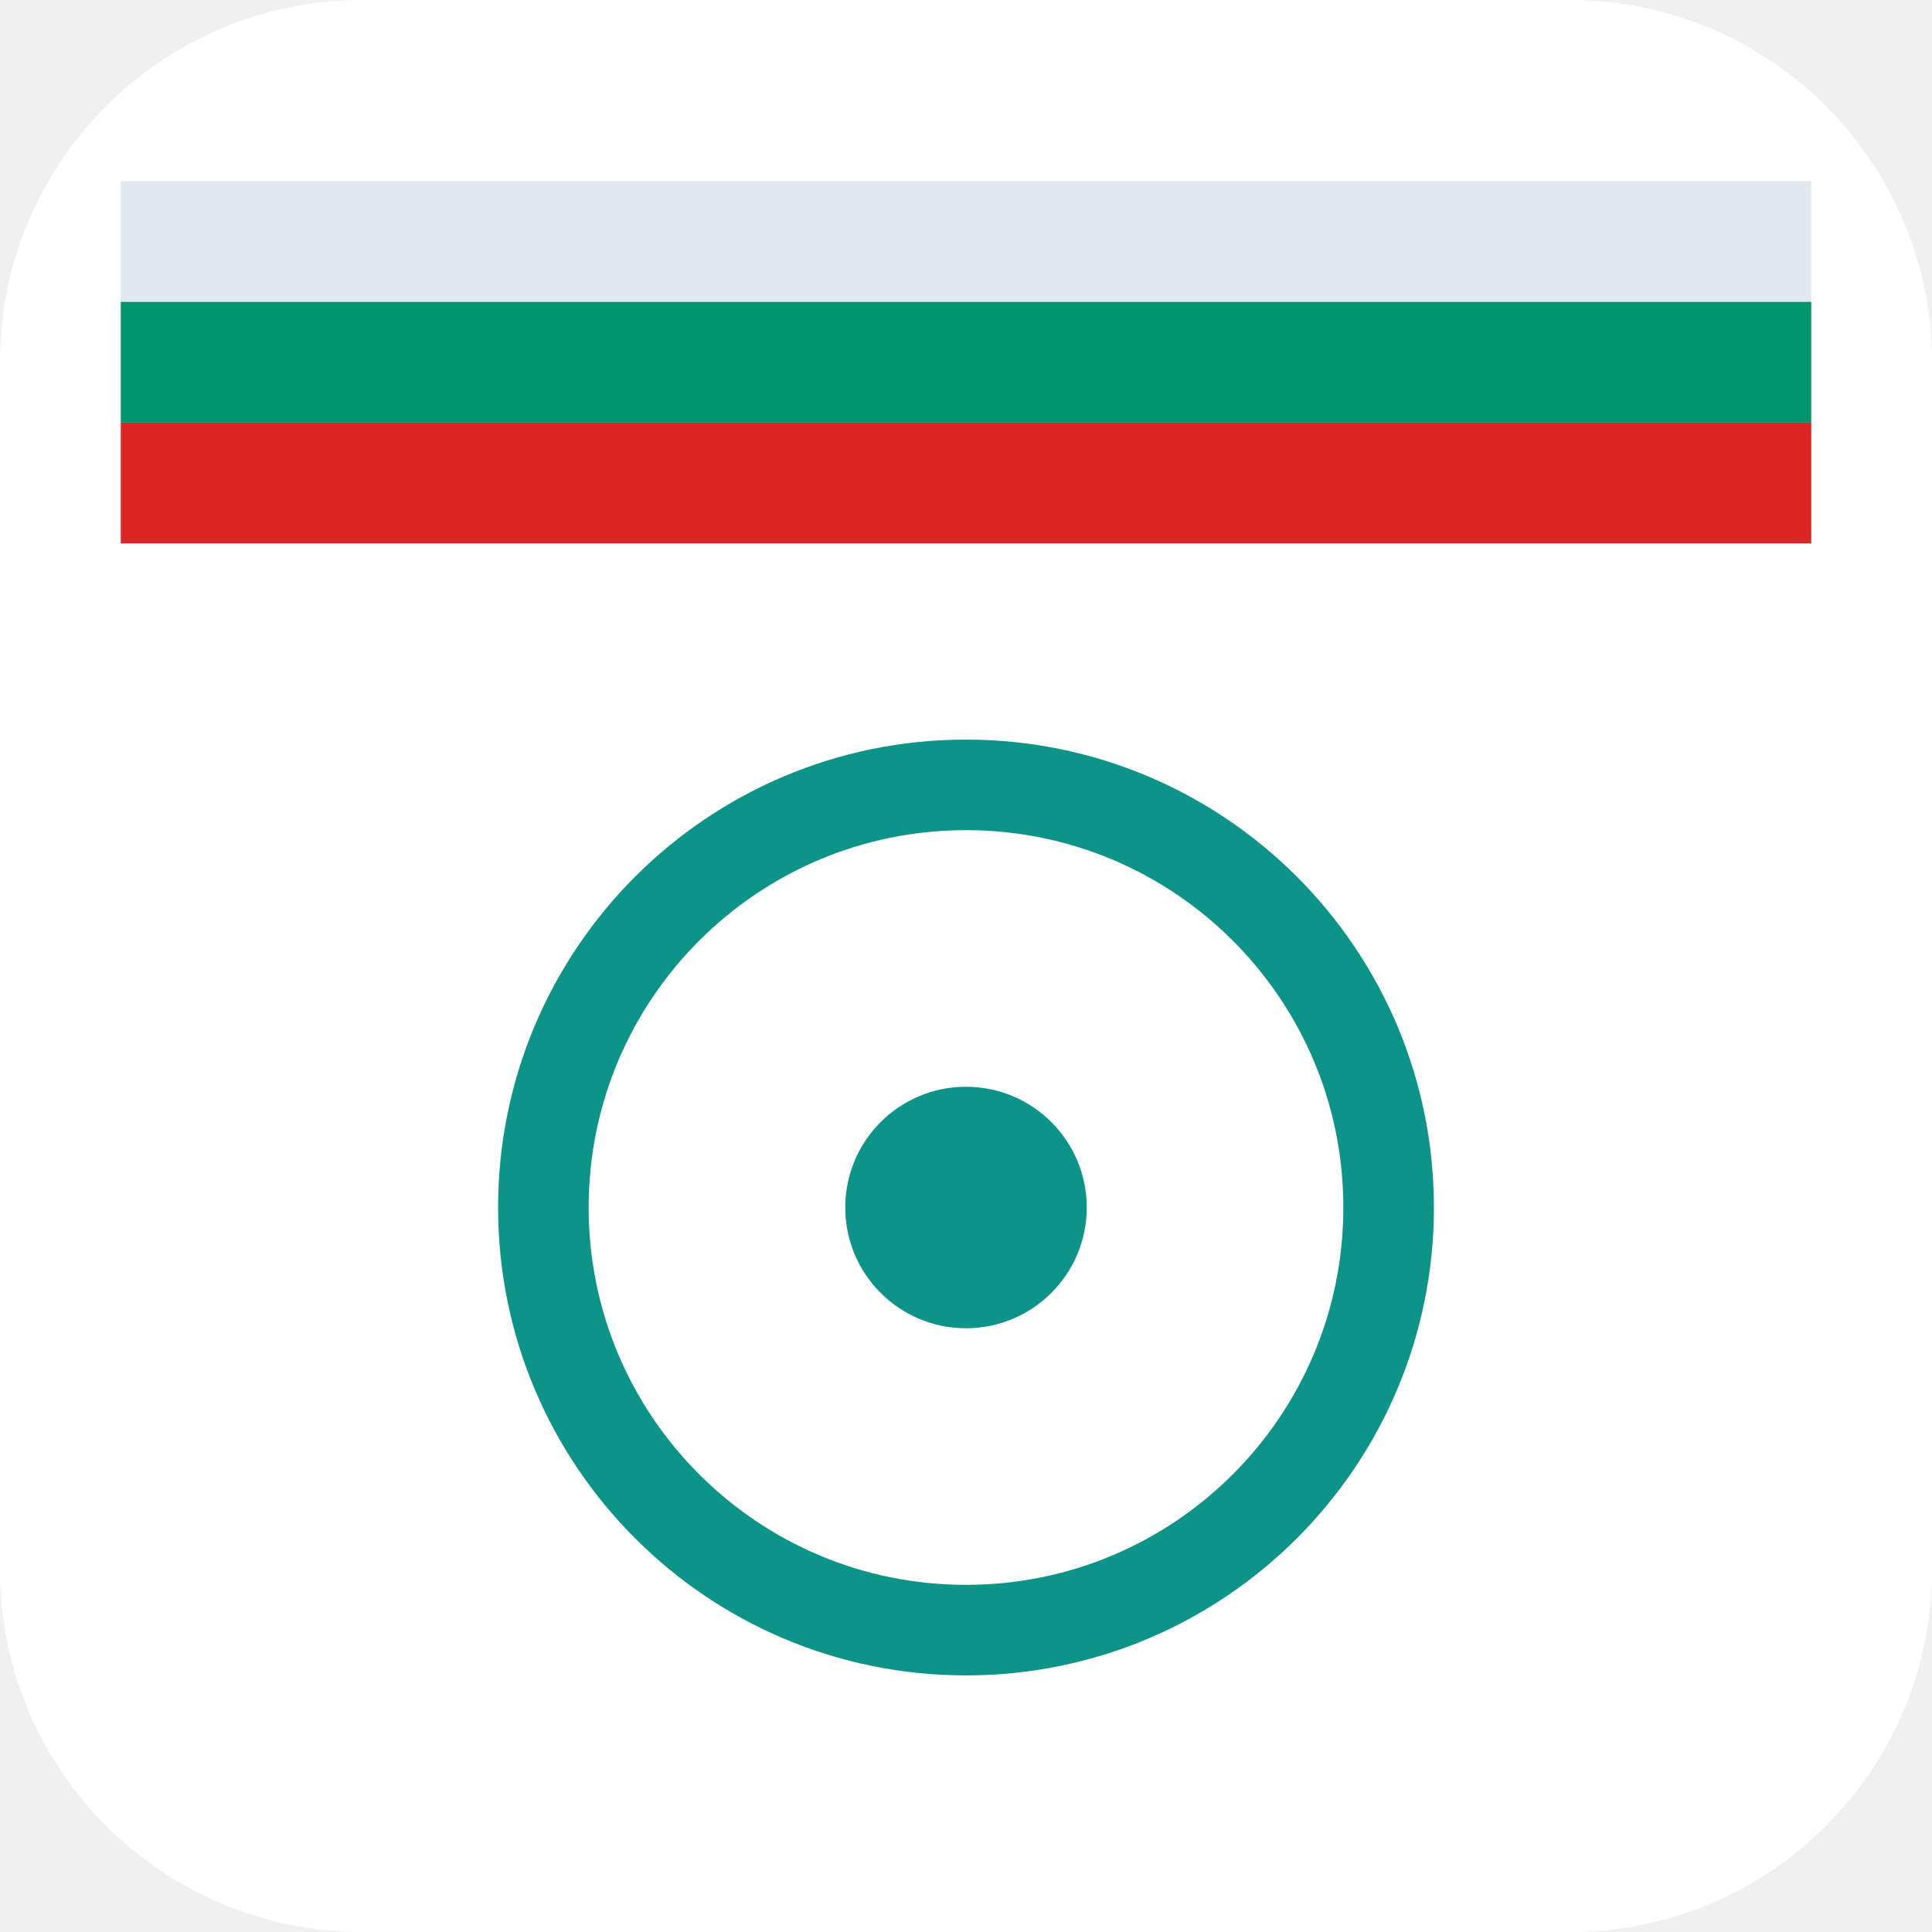
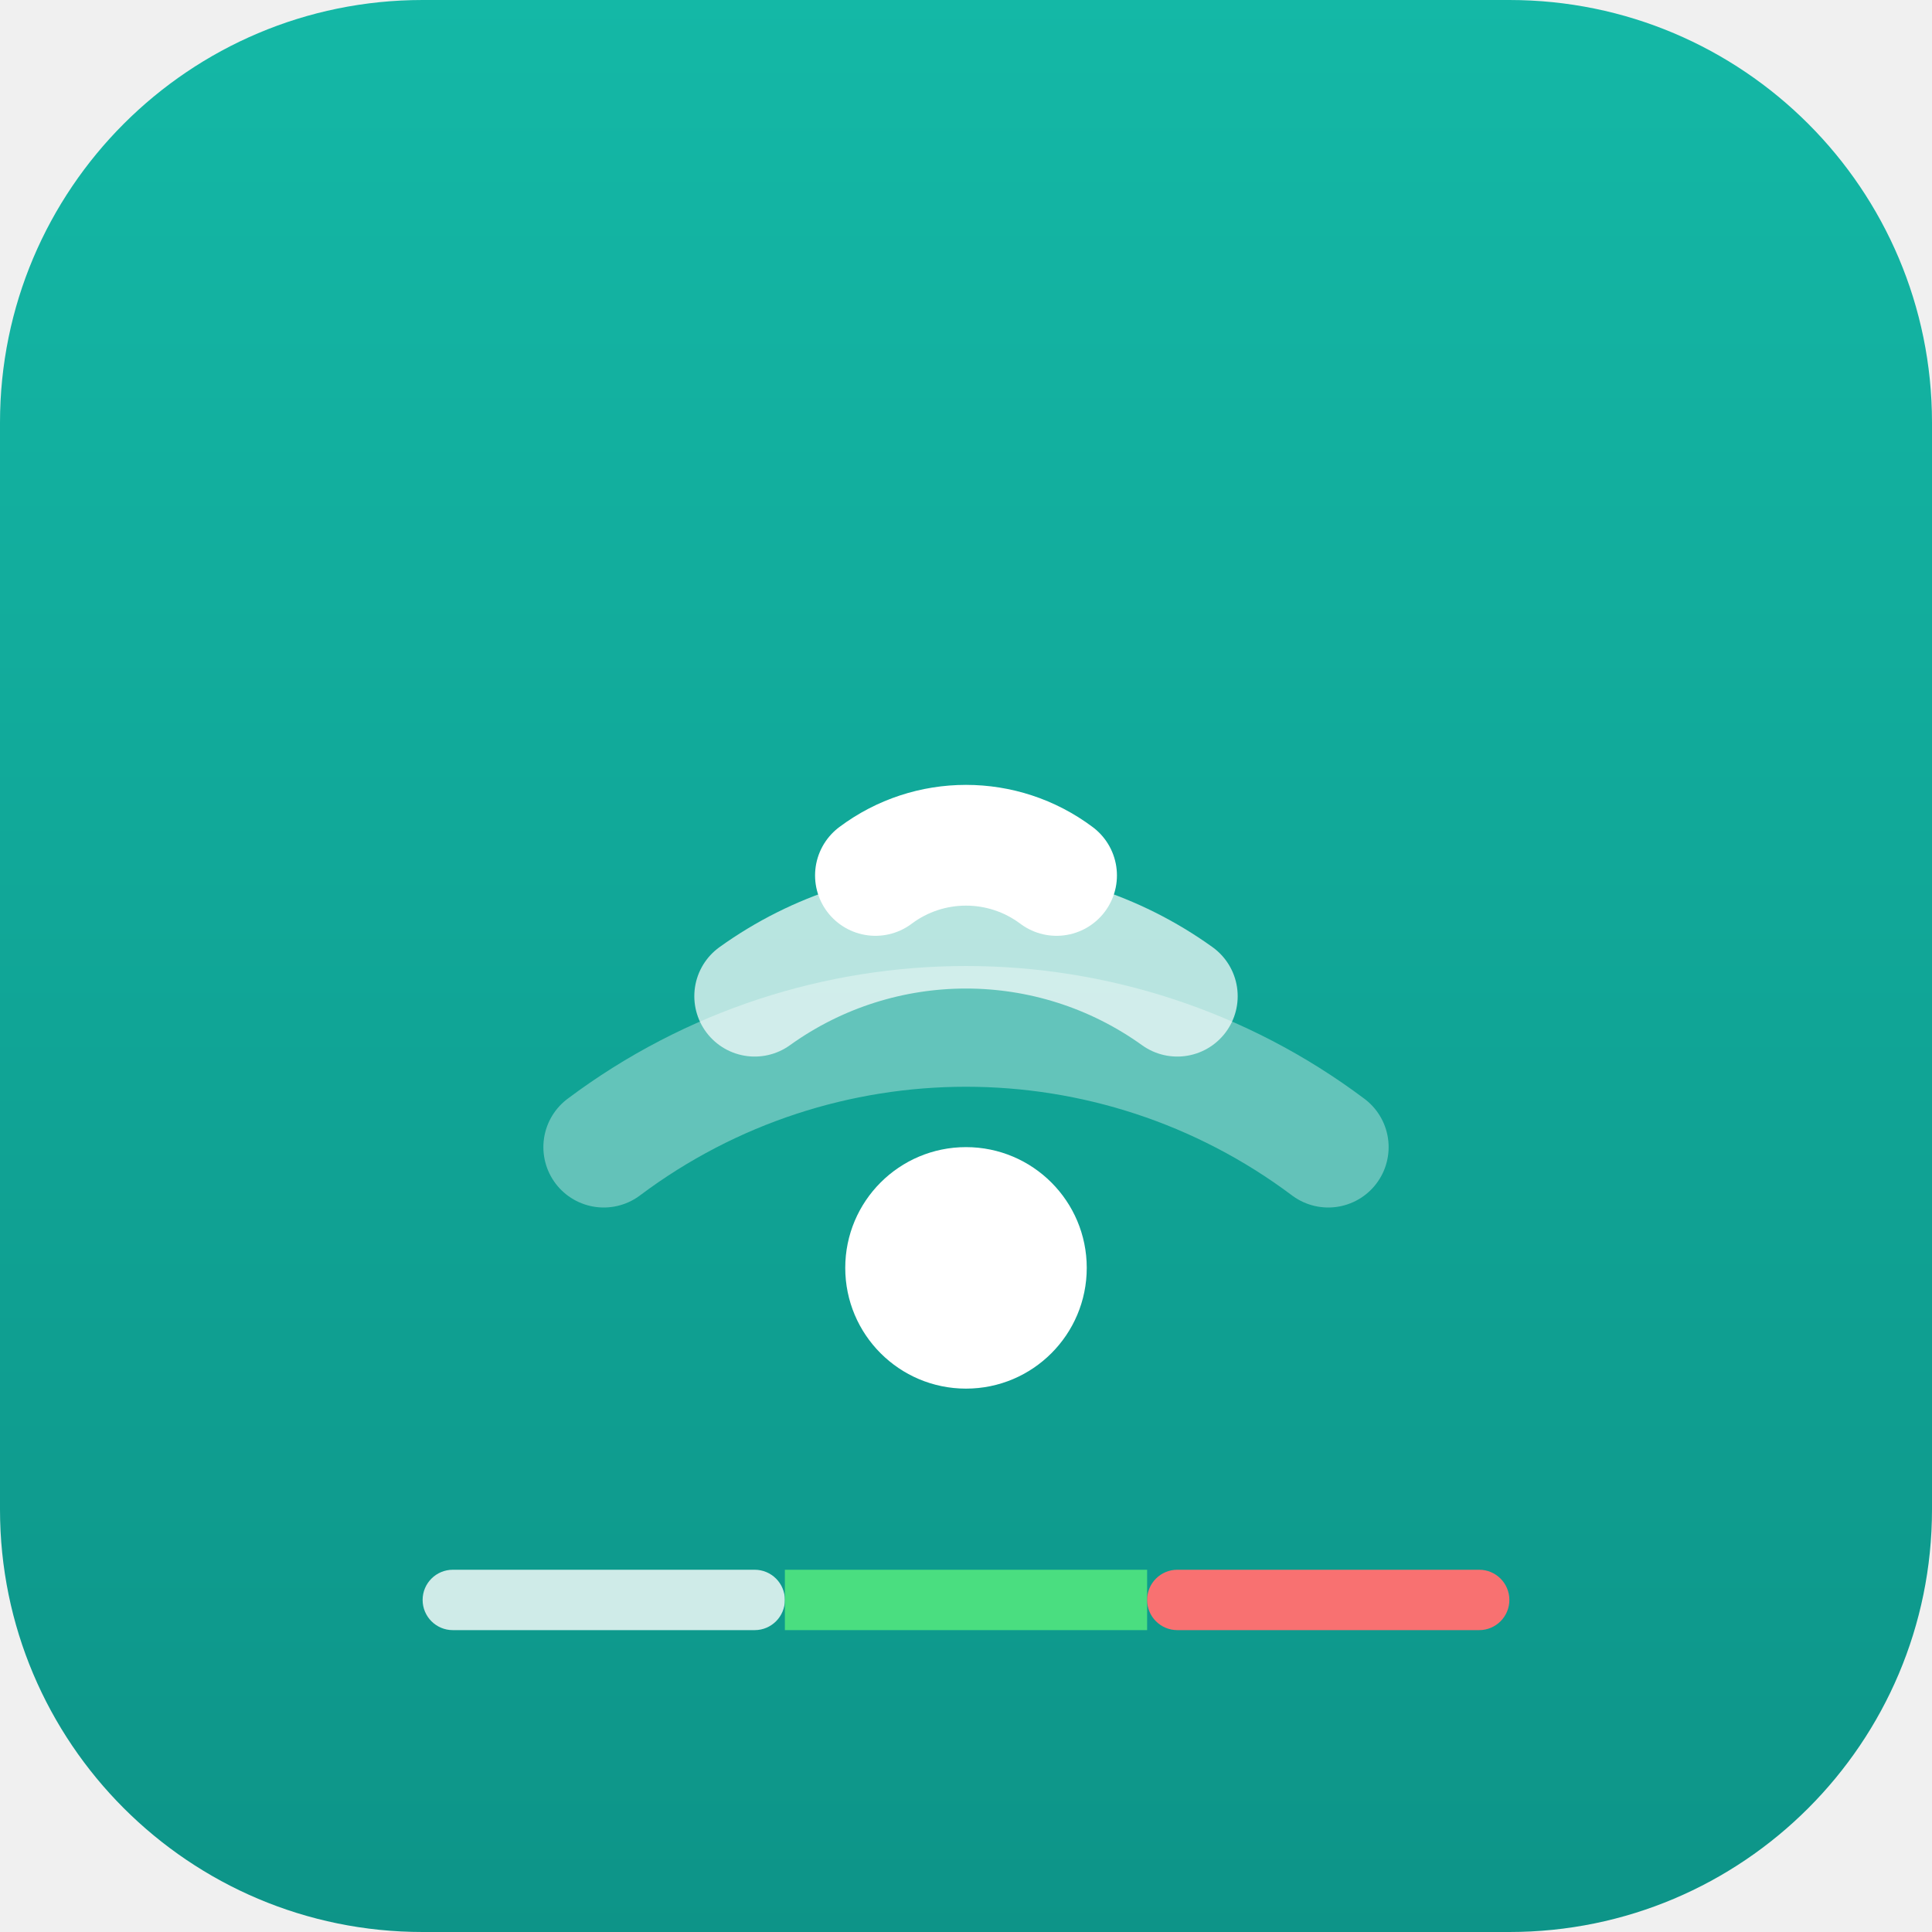
<svg xmlns="http://www.w3.org/2000/svg" viewBox="0 0 64 64">
-   <rect width="64" height="64" rx="12" fill="#ffffff" />
-   <rect x="4" y="6" width="56" height="4" fill="#e2e8f0" />
-   <rect x="4" y="10" width="56" height="4" fill="#00966e" />
-   <rect x="4" y="14" width="56" height="4" fill="#dc2626" />
-   <circle cx="32" cy="40" r="14" fill="none" stroke="#0d9488" stroke-width="3" />
-   <circle cx="32" cy="40" r="4" fill="#0d9488" />
+   <defs>
+     <linearGradient id="bg" x1="0" y1="0" x2="0" y2="1">
+       <stop offset="0%" stop-color="#14b8a6" />
+       <stop offset="100%" stop-color="#0d9488" />
+     </linearGradient>
+   </defs>
+   <rect width="64" height="64" rx="14" fill="url(#bg)" />
+   <path d="M20 38A20 20 0 0 1 44 38" fill="none" stroke="#fff" stroke-width="4" stroke-linecap="round" opacity=".35" />
+   <path d="M25 33A12 12 0 0 1 39 33" fill="none" stroke="#fff" stroke-width="4" stroke-linecap="round" opacity=".7" />
+   <path d="M29 29A5 5 0 0 1 35 29" fill="none" stroke="#fff" stroke-width="4" stroke-linecap="round" />
+   <circle cx="32" cy="42" r="4" fill="#fff" />
+   <rect x="14" y="52" width="12" height="2" rx="1" fill="rgba(255,255,255,.8)" />
+   <rect x="26" y="52" width="12" height="2" fill="#4ade80" />
+   <rect x="38" y="52" width="12" height="2" rx="1" fill="#f87171" />
</svg>
